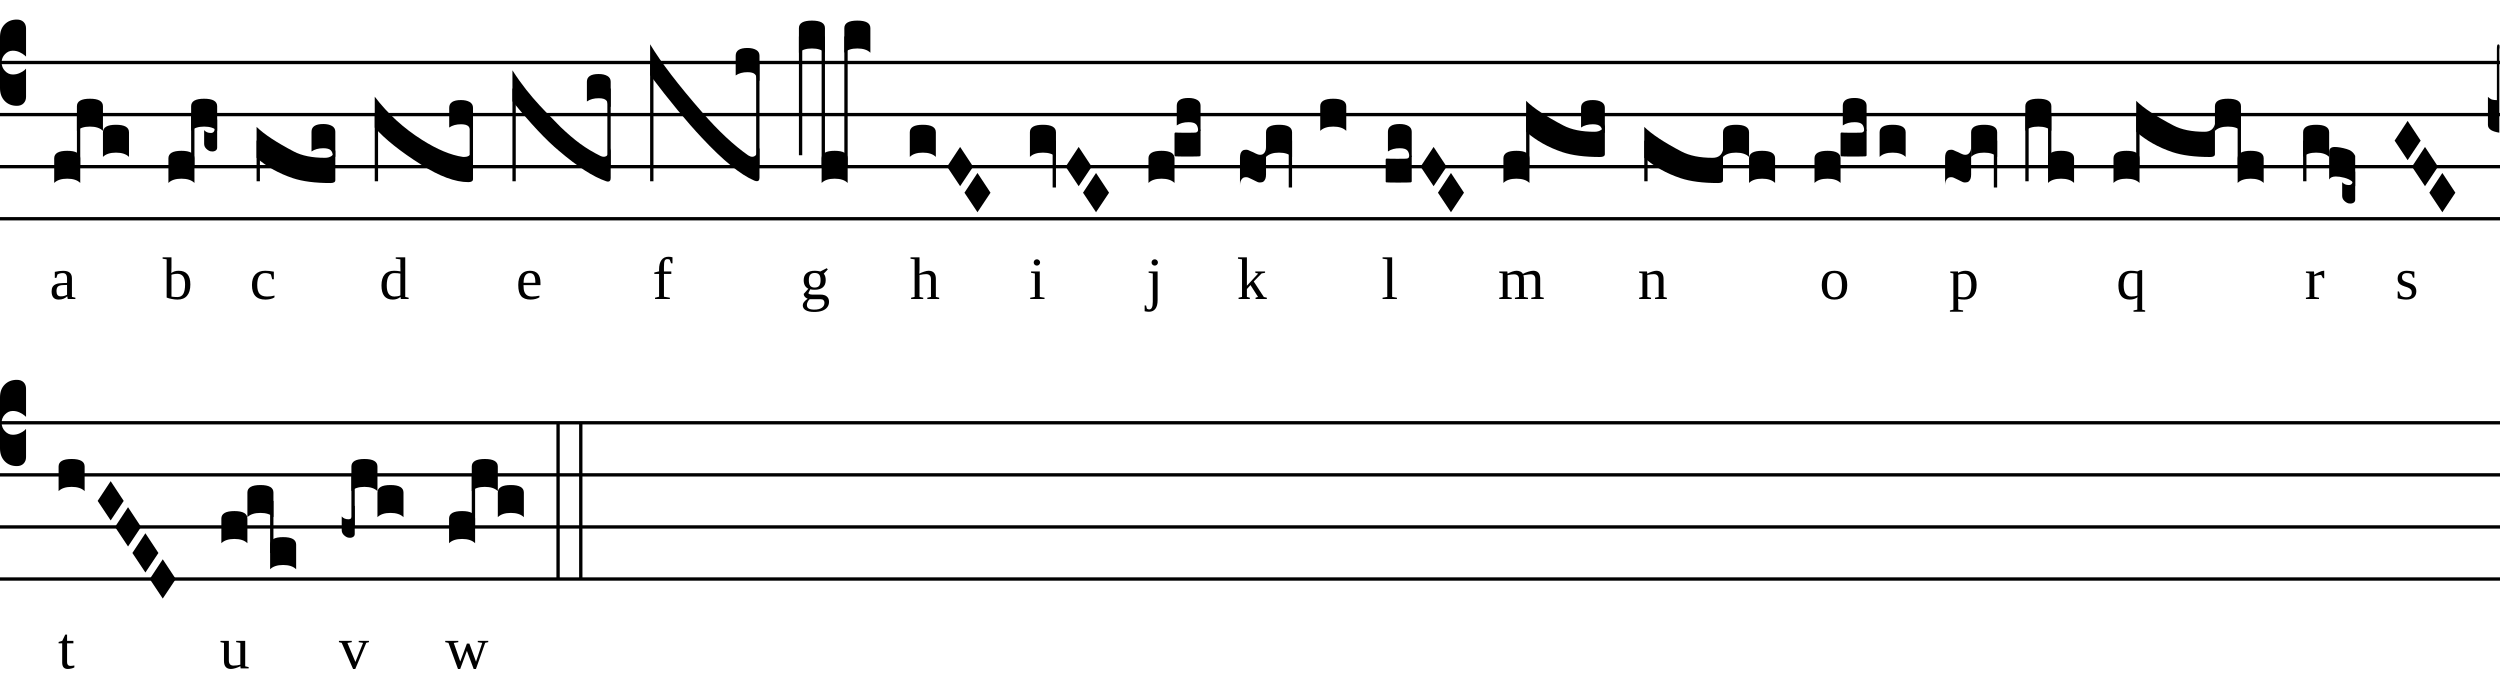
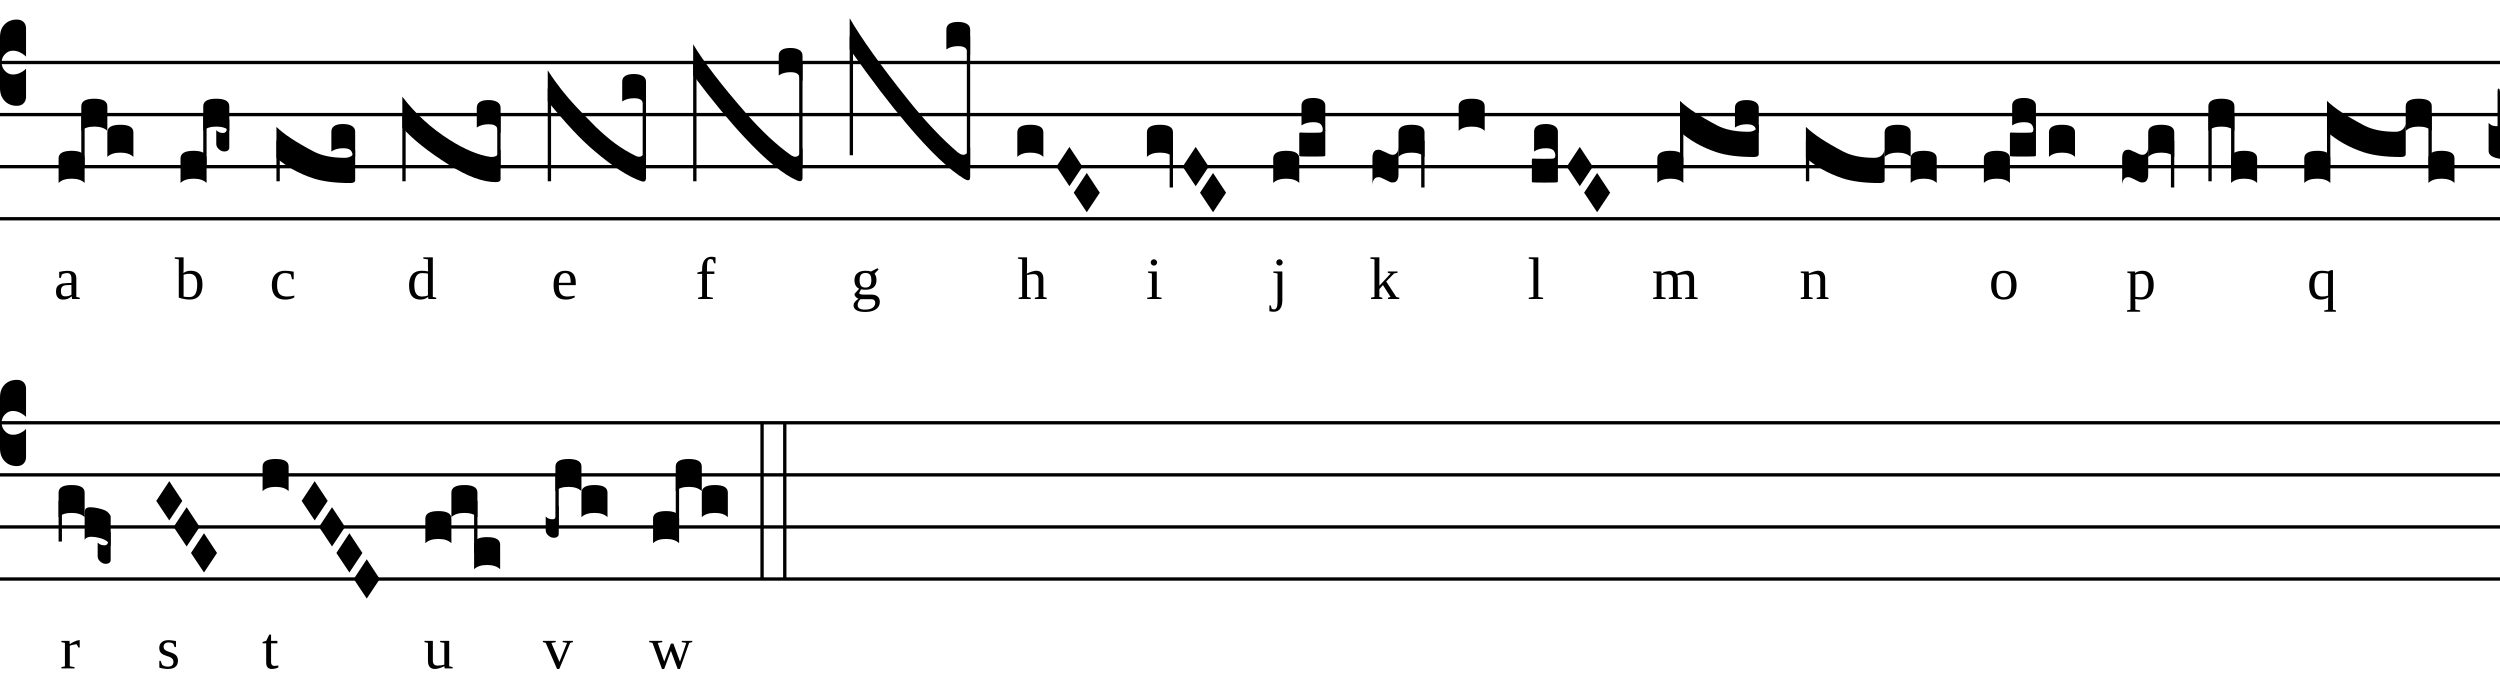
<svg xmlns="http://www.w3.org/2000/svg" xmlns:xlink="http://www.w3.org/1999/xlink" version="1.1" class="Exsurge ChantScore" width="600" height="165.743" viewBox="0 0 600 165.743">
  <g>
    <defs>
      <g id="PunctumQuadratum" class="glyph" transform="scale(0.0625)">
        <path d="M0-60.906c33.333 0 50 9.635 50 28.906v94.53C39.062 51.595 22.396 46.126 0 46.126s-39.063 5.47-50 16.406V-32c0-19.27 16.667-28.906 50-28.906z">
</path>
      </g>
      <g id="TerminatingDesLiquescent" class="glyph" transform="scale(0.0625)">
        <path d="M-9.375-48.156V-80.97H0V26.845c0 5.73-2.604 9.896-7.813 12.5-3.125 1.562-6.51 2.343-10.156 2.343-2.603 0-5.207-.26-7.81-.78-5.73-1.563-11.2-4.95-16.407-10.157C-47.398 25.542-50 19.292-50 12v-52.344c6.25 7.292 14.844 10.938 25.78 10.938 9.897 0 14.845-6.25 14.845-18.75z">
</path>
      </g>
      <g id="Porrectus1" class="glyph" transform="scale(0.0625)">
        <path d="M233.594 162.875c-58.855 0-107.032-6.25-144.53-18.75C34.895 125.895-11.46 99.855-50 66V-52.75C-21.354-24.625 26.302 6.885 92.97 41.78 123.697 57.928 163.54 66 212.5 66c21.354 0 34.635-9.896 39.844-29.688V151.94c0 7.29-6.25 10.937-18.75 10.937z">
</path>
      </g>
      <g id="None" class="glyph" transform="scale(0.0625)">
        <g>
</g>
      </g>
      <g id="PodatusUpperShort" class="glyph" transform="scale(0.0625)">
        <path d="M-46.094-63.78c13.542 0 24.61 2.473 33.203 7.42C-4.298-51.41 0-43.99 0-34.093V62h-9.375c0-10.938-2.604-19.14-7.812-24.61-5.21-5.468-14.844-8.203-28.907-8.202-18.23 0-33.333 4.166-45.312 12.5v-75.782c0-19.79 15.104-29.687 45.312-29.687z">
</path>
      </g>
      <g id="Porrectus2" class="glyph" transform="scale(0.0625)">
        <path d="M309.375 259.375c-50.52 0-110.938-22.396-181.25-67.188C48.437 141.667-10.938 94.272-50 50V-68.75C0-3.125 60.417 52.083 131.25 96.875c58.333 36.98 110.677 58.854 157.03 65.625h7.033c16.145 0 26.822-9.896 32.03-29.688v114.844c0 7.812-5.99 11.72-17.968 11.72z">
</path>
      </g>
      <g id="PodatusUpper" class="glyph" transform="scale(0.0625)">
        <path d="m-46.094-55.78c13.542 0 24.61 2.473 33.203 7.42c8.593 4.947 12.891 12.367 12.891 22.264v96.093h-9.375c0-10.938-2.604-19.14-7.812-24.61c-5.21-5.468-14.844-8.203-28.907-8.202c-18.23 0-33.333 4.166-45.312 12.5v-75.782c0-19.79 15.104-29.687 45.312-29.687z">
</path>
      </g>
      <g id="Porrectus3" class="glyph" transform="scale(0.0625)">
        <path d="M309.375 355.78c-48.96-16.666-109.115-55.468-180.47-116.405C79.428 198.23 19.793 134.687-50 48.75V-70C20 40 94.104 103.79 135.25 148.063 190 200 230 230 288.28 258.906c4.168 2.083 8.334 3.125 12.5 3.125 12.5 0 21.355-10.937 26.564-32.81v114.06c0 9.376-3.386 14.063-10.156 14.064-2.084 0-4.688-.522-7.813-1.563z">
</path>
      </g>
      <g id="Porrectus4" class="glyph" transform="scale(0.0625)">
        <path d="M350 453.438c-52.754-22.397-120-77.345-201.74-164.844C90.87 227.656 24.784 147.708-50 48.75V-70C-8.84-1.25 58.406 86.51 151.74 193.28c60.868 69.793 119.13 124.22 174.782 163.282 5.797 3.646 11.014 5.47 15.652 5.47 12.173 0 21.45-11.72 27.826-35.157V441.72c0 9.373-3.19 14.06-9.565 14.06-2.9 0-6.377-.78-10.435-2.342z">
</path>
      </g>
+       <g id="Porrectus5" class="glyph" transform="scale(0.0625)">
+         <path d="M390.625 547.188C332.513 512.427 258.437 441.718 168.396 335.061 105.177 260.673 32.379 165.236-50 48.75V-70C-4.66 8.397 69.416 111.918 172.229 240.563 239.279 324.622 303.458 392.704 364.762 444.81c6.386 5.004 12.133 8.051 17.242 9.138 13.409 2.853 23.628-6.692 30.652-28.635V540.158c0 9.373-3.514 13.312-10.536 11.818-3.195-.679-7.025-2.274-11.495-4.788z">
+ </path>
+       </g>
      <g id="PunctumInclinatum" class="glyph" transform="scale(0.0625)">
        <path d="M0-75.78L50 0 0 75-50 0 0-75.78z">
</path>
      </g>
      <g id="PodatusLowerShort" class="glyph" transform="scale(0.0625)">
        <path d="M-4.688-30.28c22.396 0 34.636-.262 36.72-.782 5.728-1.563 8.593-5.21 8.593-10.938H50v97.656c0 2.604-1.302 4.167-3.906 4.688-5.21.52-21.355.78-48.438.78-23.958 0-38.54-.26-43.75-.78-2.604 0-3.906-1.302-3.906-3.906v-82.032c0-3.646 1.302-5.468 3.906-5.468h2.344c2.604.52 15.625.78 39.063.78z">
</path>
      </g>
      <g id="OriscusAsc" class="glyph" transform="scale(0.0625)">
        <path d="M50 30.25c0 12.5-3.125 21.354-9.375 26.562-3.125 2.605-7.813 3.907-14.063 3.907-3.125 0-5.99-.522-8.593-1.564-2.605-1.04-5.6-2.474-8.986-4.297C5.6 53.035 2.734 51.603.39 50.56c-2.343-1.04-5.338-2.474-8.984-4.296-3.646-1.823-6.77-3.256-9.375-4.297-2.603-1.043-5.468-1.564-8.593-1.564-6.25 0-10.937 1.563-14.062 4.688C-46.875 50.824-50 59.677-50 71.656v-106.25c0-13.02 3.125-21.875 9.375-26.562 3.125-2.604 7.813-3.906 14.063-3.907 3.125 0 5.99.52 8.593 1.563 2.605 1.042 5.73 2.474 9.376 4.297 3.646 1.823 6.51 2.995 8.594 3.516l10.938 5.468c6.25 3.126 11.458 4.69 15.624 4.69 6.25 0 10.938-1.564 14.063-4.69C46.875-55.426 50-64.02 50-76V30.25z">
</path>
      </g>
      <g id="BeginningDesLiquescent" class="glyph" transform="scale(0.0625)">
        <path d="M-50-56.03c0-13.022 7.03-19.532 21.094-19.532 13.02 0 28.385 2.604 46.093 7.812C32.813-63.583 43.75-54.73 50-41.187V76C45.833 59.854 31.77 48.656 7.812 42.406c-11.98-3.125-22.656-4.687-32.03-4.687-13.022 0-21.615 3.905-25.782 11.718v-105.47z">
</path>
      </g>
      <g id="DoClef" class="glyph" transform="scale(0.0625)">
        <path d="M0 98.406V-97.688C0-118 5.99-134.275 17.97-146.516c11.978-12.24 27.603-18.36 46.874-18.36 10.937 0 19.53 3.126 25.78 9.376s9.376 14.583 9.376 25v107.813l-6.25-5.47c-4.167-3.645-10.287-7.42-18.36-11.327-8.072-3.907-16.796-5.86-26.17-5.86-11.46 0-21.486 4.427-30.08 13.282-8.593 8.854-12.89 19.53-12.89 32.03s4.297 23.308 12.89 32.423c8.594 9.115 18.62 13.672 30.08 13.672 9.374 0 18.098-1.822 26.17-5.468 8.073-3.646 14.193-7.292 18.36-10.938l6.25-6.25V132c0 9.896-3.125 18.1-9.375 24.61-6.25 6.51-14.844 9.765-25.78 9.765-19.272 0-34.897-6.25-46.876-18.75C5.99 135.125 0 118.72 0 98.405z">
</path>
      </g>
-       <g id="CustosLong" class="glyph" transform="scale(0.0625)">
-         <path d="M39.063-269.562c5.73-.52 7.29 6.25 4.687 20.312V69.5c-13.542-2.083-24.22-5.47-32.03-10.156C3.905 54.134 0 47.624 0 39.812V-68c5.73 5.208 10.677 8.594 14.844 10.156 5.73 1.563 12.24 2.344 19.53 2.344v-196.875c0-11.458 1.563-17.187 4.688-17.187z">
+       <g id="CustosShort" class="glyph" transform="scale(0.0625)">
+         <path d="M34.375-188.125c0-8.333 1.563-12.24 4.688-11.72 3.125.522 4.687 7.033 4.687 19.532v250c-13.542-2.083-24.22-5.468-32.03-10.156C3.905 54.324 0 47.813 0 40V-67.813c5.73 5.21 10.677 8.594 14.844 10.157 5.73 1.562 12.24 2.344 19.53 2.343v-132.812z">
</path>
      </g>
      <style>svg.Exsurge .supertitle{fill:#000;font-family:Fake-{};font-size:18.667px;font-kerning:normal}svg.Exsurge .title{fill:#000;font-family:Fake-{};font-size:24px;font-kerning:normal}svg.Exsurge .subtitle{fill:#000;font-family:Fake-{};font-size:16px;font-kerning:normal}svg.Exsurge .textLeftRight{fill:#000;font-family:Fake-{};font-size:14.4px;font-kerning:normal}svg.Exsurge .annotation{fill:#000;font-family:Fake-{};font-size:10.667px;font-kerning:normal}svg.Exsurge .dropCap{fill:#000;font-family:Fake-{};font-size:64px;font-kerning:normal}svg.Exsurge .aboveLinesText{fill:#000;font-family:Fake-{};font-size:16px;font-kerning:normal}svg.Exsurge .choralSign{fill:#000;font-family:Fake-{};font-size:9.375px;font-kerning:normal}svg.Exsurge .lyric{fill:#000;font-family:Fake-{};font-size:14.4px;font-kerning:normal}svg.Exsurge .translation{fill:#000;font-family:Fake-{};font-size:12px;font-kerning:normal}</style>
    </defs>
    <g class="Titles">
</g>
    <g class="chantLine" transform="translate(0,58.75)" element-index="0">
      <g class="staffLines">
        <line x1="0" y1="-43.75" x2="600" y2="-43.75" stroke="#000" stroke-width="0.8" class="staffLine">
</line>
        <line x1="0" y1="-31.25" x2="600" y2="-31.25" stroke="#000" stroke-width="0.8" class="staffLine">
</line>
        <line x1="0" y1="-18.75" x2="600" y2="-18.75" stroke="#000" stroke-width="0.8" class="staffLine">
</line>
        <line x1="0" y1="-6.25" x2="600" y2="-6.25" stroke="#000" stroke-width="0.8" class="staffLine">
</line>
      </g>
      <g class="ChantNotationElement DoClef" transform="translate(0,0)">
        <use xlink:href="#DoClef" class="" source-index="1" element-index="-1" x="0" y="-43.75">
</use>
      </g>
-       <g class="ChantNotationElement Torculus" transform="translate(13.00798,0)">
+       <g class="ChantNotationElement Torculus" transform="translate(14.0625,0)">
        <text source-index="5" x="-1.123" y="13.012" class="lyric" text-anchor="start" style="">
          <tspan source-index="0" style="">a</tspan>
        </text>
        <use xlink:href="#PunctumQuadratum" class=" note" source-index="7" element-index="0" id="note-1" x="3.125" y="-18.75">
</use>
        <rect x="5.45" y="-31.25" width="0.8" height="12.5" fill="#000" class="neumeLine">
</rect>
        <use xlink:href="#PunctumQuadratum" class=" note" source-index="8" element-index="1" id="note-2" x="8.575" y="-31.25">
</use>
        <use xlink:href="#PunctumQuadratum" class=" note" source-index="9" element-index="2" id="note-3" x="14.825" y="-25">
</use>
      </g>
-       <g class="ChantNotationElement Torculus" transform="translate(40.41915,0)">
+       <g class="ChantNotationElement Torculus" transform="translate(43.32872,0)">
        <text source-index="12" x="-1.389" y="13.012" class="lyric" text-anchor="start" style="">
          <tspan source-index="0" style="">b</tspan>
        </text>
        <use xlink:href="#PunctumQuadratum" class=" note" source-index="14" element-index="3" id="note-4" x="3.125" y="-18.75">
</use>
        <rect x="5.45" y="-31.25" width="0.8" height="12.5" fill="#000" class="neumeLine">
</rect>
        <use xlink:href="#PunctumQuadratum" class=" note" source-index="15" element-index="4" id="note-5" x="8.575" y="-31.25">
</use>
        <use xlink:href="#TerminatingDesLiquescent" class=" note" source-index="16" element-index="5" id="note-6" x="11.7" y="-25">
</use>
      </g>
-       <g class="ChantNotationElement Porrectus" transform="translate(61.58032,0)">
+       <g class="ChantNotationElement Porrectus" transform="translate(66.34494,0)">
        <text source-index="20" x="-1.656" y="13.012" class="lyric" text-anchor="start" style="">
          <tspan source-index="0" style="">c</tspan>
        </text>
        <rect x="0" y="-25" width="0.8" height="9.757" fill="#000" class="neumeLine">
</rect>
        <use xlink:href="#Porrectus1" class=" note porrectus porrectus-start" source-index="22" element-index="6" id="note-7" x="3.125" y="-25" transform="scale(1,1)">
</use>
        <use xlink:href="#None" class=" note porrectus porrectus-end" source-index="23" element-index="7" id="note-8" x="18.896" y="-18.75">
</use>
        <use xlink:href="#PodatusUpperShort" class=" note" source-index="24" element-index="8" id="note-9" x="18.896" y="-25">
</use>
      </g>
-       <g class="ChantNotationElement Porrectus" transform="translate(89.93798,0)">
+       <g class="ChantNotationElement Porrectus" transform="translate(96.55766,0)">
        <text source-index="27" x="1.102" y="13.012" class="lyric" text-anchor="start" style="">
          <tspan source-index="0" style="">d</tspan>
        </text>
        <rect x="0" y="-31.25" width="0.8" height="16.007" fill="#000" class="neumeLine">
</rect>
        <use xlink:href="#Porrectus2" class=" note porrectus porrectus-start" source-index="29" element-index="9" id="note-10" x="3.125" y="-31.25" transform="scale(1,1)">
</use>
        <use xlink:href="#None" class=" note porrectus porrectus-end" source-index="30" element-index="10" id="note-11" x="23.584" y="-18.75">
</use>
        <rect x="22.784" y="-31.25" width="0.8" height="12.5" fill="#000" class="neumeLine">
</rect>
        <use xlink:href="#PodatusUpper" class=" note" source-index="31" element-index="11" id="note-12" x="23.584" y="-31.25">
</use>
      </g>
-       <g class="ChantNotationElement Porrectus" transform="translate(122.9831,0)">
+       <g class="ChantNotationElement Porrectus" transform="translate(131.4578,0)">
        <text source-index="34" x="0.835" y="13.012" class="lyric" text-anchor="start" style="">
          <tspan source-index="0" style="">e</tspan>
        </text>
        <rect x="0" y="-37.5" width="0.8" height="22.257" fill="#000" class="neumeLine">
</rect>
        <use xlink:href="#Porrectus3" class=" note porrectus porrectus-start" source-index="36" element-index="12" id="note-13" x="3.125" y="-37.5" transform="scale(1,1)">
</use>
        <use xlink:href="#None" class=" note porrectus porrectus-end" source-index="37" element-index="13" id="note-14" x="23.584" y="-18.75">
</use>
        <rect x="22.784" y="-37.5" width="0.8" height="18.75" fill="#000" class="neumeLine">
</rect>
        <use xlink:href="#PodatusUpper" class=" note" source-index="38" element-index="14" id="note-15" x="23.584" y="-37.5">
</use>
      </g>
-       <g class="ChantNotationElement Porrectus" transform="translate(156.0283,0)">
+       <g class="ChantNotationElement Porrectus" transform="translate(166.358,0)">
        <text source-index="41" x="0.569" y="13.012" class="lyric" text-anchor="start" style="">
          <tspan source-index="0" style="">f</tspan>
        </text>
        <rect x="0" y="-43.75" width="0.8" height="28.507" fill="#000" class="neumeLine">
</rect>
        <use xlink:href="#Porrectus4" class=" note porrectus porrectus-start" source-index="43" element-index="15" id="note-16" x="3.125" y="-43.75" transform="scale(1,1)">
</use>
        <use xlink:href="#None" class=" note porrectus porrectus-end" source-index="44" element-index="16" id="note-17" x="26.25" y="-18.75">
</use>
        <rect x="25.45" y="-43.75" width="0.8" height="25" fill="#000" class="neumeLine">
</rect>
        <use xlink:href="#PodatusUpper" class=" note" source-index="45" element-index="17" id="note-18" x="26.25" y="-43.75">
</use>
      </g>
-       <g class="ChantNotationElement Porrectus" transform="translate(191.7394,0)">
+       <g class="ChantNotationElement Porrectus" transform="translate(203.9243,0)">
        <text source-index="48" x="0.303" y="13.012" class="lyric" text-anchor="start" style="">
          <tspan source-index="0" style="">g</tspan>
        </text>
        <rect x="0" y="-50" width="0.8" height="28.507" fill="#000" class="neumeLine">
</rect>
-         <use xlink:href="#PunctumQuadratum" class=" note" source-index="50" element-index="18" id="note-19" x="3.125" y="-50">
- </use>
-         <rect x="5.45" y="-50" width="0.8" height="31.25" fill="#000" class="neumeLine">
- </rect>
-         <use xlink:href="#PunctumQuadratum" class=" note" source-index="51" element-index="19" id="note-20" x="8.575" y="-18.75">
- </use>
-         <rect x="10.9" y="-50" width="0.8" height="31.25" fill="#000" class="neumeLine">
- </rect>
-         <use xlink:href="#PunctumQuadratum" class=" note" source-index="52" element-index="20" id="note-21" x="14.025" y="-50">
- </use>
-       </g>
-       <g class="ChantNotationElement Punctum" transform="translate(218.3506,0)">
+         <use xlink:href="#Porrectus5" class=" note porrectus porrectus-start" source-index="50" element-index="18" id="note-19" x="3.125" y="-50" transform="scale(1,1)">
+ </use>
+         <use xlink:href="#None" class=" note porrectus porrectus-end" source-index="51" element-index="19" id="note-20" x="28.916" y="-18.75">
+ </use>
+         <rect x="28.116" y="-50" width="0.8" height="31.25" fill="#000" class="neumeLine">
+ </rect>
+         <use xlink:href="#PodatusUpper" class=" note" source-index="52" element-index="20" id="note-21" x="28.916" y="-50">
+ </use>
+       </g>
+       <g class="ChantNotationElement Punctum" transform="translate(244.1565,0)">
        <text source-index="55" x="0.036" y="13.012" class="lyric" text-anchor="start" style="">
          <tspan source-index="0" style="">h</tspan>
        </text>
        <use xlink:href="#PunctumQuadratum" class=" note" source-index="57" element-index="21" id="note-22" x="3.125" y="-25">
</use>
      </g>
-       <g class="ChantNotationElement PunctaInclinata" transform="translate(227.3038,0)">
+       <g class="ChantNotationElement PunctaInclinata" transform="translate(253.5315,0)">
        <use xlink:href="#PunctumInclinatum" class=" note" source-index="58" element-index="22" id="note-23" x="3.125" y="-18.75">
</use>
        <use xlink:href="#PunctumInclinatum" class=" note" source-index="59" element-index="23" id="note-24" x="7.292" y="-12.5">
</use>
      </g>
-       <g class="ChantNotationElement Climacus" transform="translate(247.1816,0)">
+       <g class="ChantNotationElement Climacus" transform="translate(275.2644,0)">
        <text source-index="62" x="-0.23" y="13.012" class="lyric" text-anchor="start" style="">
          <tspan source-index="0" style="">i</tspan>
        </text>
        <use xlink:href="#PunctumQuadratum" class=" note" source-index="64" element-index="24" id="note-25" x="3.125" y="-25">
</use>
        <rect x="5.45" y="-25" width="0.8" height="11.25" fill="#000" class="neumeLine">
</rect>
        <use xlink:href="#PunctumInclinatum" class=" note" source-index="66" element-index="25" id="note-26" x="11.7" y="-18.75">
</use>
        <use xlink:href="#PunctumInclinatum" class=" note" source-index="67" element-index="26" id="note-27" x="15.867" y="-12.5">
</use>
      </g>
-       <g class="ChantNotationElement Scandicus" transform="translate(275.6345,0)">
+       <g class="ChantNotationElement Scandicus" transform="translate(305.5723,0)">
        <text source-index="70" x="-0.497" y="13.012" class="lyric" text-anchor="start" style="">
          <tspan source-index="0" style="">j</tspan>
        </text>
        <use xlink:href="#PunctumQuadratum" class=" note" source-index="72" element-index="27" id="note-28" x="3.125" y="-18.75">
</use>
        <use xlink:href="#PodatusLowerShort" class=" note" source-index="73" element-index="28" id="note-29" x="9.375" y="-25">
</use>
        <use xlink:href="#PodatusUpperShort" class=" note" source-index="74" element-index="29" id="note-30" x="12.5" y="-31.25">
</use>
      </g>
-       <g class="ChantNotationElement PesQuassus" transform="translate(297.5956,0)">
+       <g class="ChantNotationElement PesQuassus" transform="translate(329.3885,0)">
        <text source-index="77" x="-0.763" y="13.012" class="lyric" text-anchor="start" style="">
          <tspan source-index="0" style="">k</tspan>
        </text>
        <use xlink:href="#OriscusAsc" class=" note" source-index="79" element-index="30" id="note-31" x="3.125" y="-18.75">
</use>
        <use xlink:href="#PunctumQuadratum" class=" note" source-index="81" element-index="31" id="note-32" x="9.375" y="-25">
</use>
        <rect x="11.7" y="-25" width="0.8" height="11.25" fill="#000" class="neumeLine">
</rect>
      </g>
-       <g class="ChantNotationElement Punctum" transform="translate(316.8536,0)">
+       <g class="ChantNotationElement Punctum" transform="translate(350.0797,0)">
        <use xlink:href="#PunctumQuadratum" class=" note" source-index="82" element-index="32" id="note-33" x="3.125" y="-31.25">
</use>
      </g>
-       <g class="ChantNotationElement PesSubpunctis" transform="translate(332.5648,0)">
+       <g class="ChantNotationElement PesSubpunctis" transform="translate(367.6459,0)">
        <text source-index="85" x="-1.029" y="13.012" class="lyric" text-anchor="start" style="">
          <tspan source-index="0" style="">l</tspan>
        </text>
        <use xlink:href="#PodatusLowerShort" class=" note" source-index="87" element-index="33" id="note-34" x="3.125" y="-18.75">
</use>
        <use xlink:href="#PodatusUpperShort" class=" note" source-index="88" element-index="34" id="note-35" x="6.25" y="-25">
</use>
        <use xlink:href="#PunctumInclinatum" class=" note" source-index="89" element-index="35" id="note-36" x="11.5" y="-18.75">
</use>
        <use xlink:href="#PunctumInclinatum" class=" note" source-index="90" element-index="36" id="note-37" x="15.667" y="-12.5">
</use>
      </g>
-       <g class="ChantNotationElement TorculusResupinus" transform="translate(360.8176,0)">
+       <g class="ChantNotationElement TorculusResupinus" transform="translate(397.7538,0)">
        <text source-index="93" x="-1.296" y="13.012" class="lyric" text-anchor="start" style="">
          <tspan source-index="0" style="">m</tspan>
        </text>
        <use xlink:href="#PunctumQuadratum" class=" note" source-index="95" element-index="37" id="note-38" x="3.125" y="-18.75">
</use>
        <rect x="5.45" y="-31.25" width="0.8" height="12.5" fill="#000" class="neumeLine">
</rect>
        <use xlink:href="#Porrectus1" class=" note porrectus porrectus-start" source-index="96" element-index="38" id="note-39" x="8.575" y="-31.25" transform="scale(1,1)">
</use>
        <use xlink:href="#None" class=" note porrectus porrectus-end" source-index="97" element-index="39" id="note-40" x="24.346" y="-25">
</use>
        <use xlink:href="#PodatusUpper" class=" note" source-index="98" element-index="40" id="note-41" x="24.346" y="-31.25">
</use>
      </g>
-       <g class="ChantNotationElement PorrectusFlexus" transform="translate(394.6253,0)">
+       <g class="ChantNotationElement PorrectusFlexus" transform="translate(433.4165,0)">
        <text source-index="101" x="-1.562" y="13.012" class="lyric" text-anchor="start" style="">
          <tspan source-index="0" style="">n</tspan>
        </text>
        <rect x="0" y="-25" width="0.8" height="9.757" fill="#000" class="neumeLine">
</rect>
        <use xlink:href="#Porrectus1" class=" note porrectus porrectus-start" source-index="103" element-index="41" id="note-42" x="3.125" y="-25" transform="scale(1,1)">
</use>
        <use xlink:href="#None" class=" note porrectus porrectus-end" source-index="104" element-index="42" id="note-43" x="18.896" y="-18.75">
</use>
        <use xlink:href="#PunctumQuadratum" class=" note" source-index="105" element-index="43" id="note-44" x="22.021" y="-25">
</use>
        <use xlink:href="#PunctumQuadratum" class=" note" source-index="106" element-index="44" id="note-45" x="28.271" y="-18.75">
</use>
      </g>
-       <g class="ChantNotationElement ScandicusFlexus" transform="translate(435.483,0)">
+       <g class="ChantNotationElement ScandicusFlexus" transform="translate(476.1292,0)">
        <text source-index="109" x="1.195" y="13.012" class="lyric" text-anchor="start" style="">
          <tspan source-index="0" style="">o</tspan>
        </text>
        <use xlink:href="#PunctumQuadratum" class=" note" source-index="111" element-index="45" id="note-46" x="3.125" y="-18.75">
</use>
        <use xlink:href="#PodatusLowerShort" class=" note" source-index="112" element-index="46" id="note-47" x="9.375" y="-25">
</use>
        <use xlink:href="#PodatusUpperShort" class=" note" source-index="113" element-index="47" id="note-48" x="12.5" y="-31.25">
</use>
        <use xlink:href="#PunctumQuadratum" class=" note" source-index="114" element-index="48" id="note-49" x="18.75" y="-25">
</use>
      </g>
-       <g class="ChantNotationElement PesQuassus" transform="translate(466.8191,0)">
+       <g class="ChantNotationElement PesQuassus" transform="translate(509.3205,0)">
        <text source-index="117" x="0.929" y="13.012" class="lyric" text-anchor="start" style="">
          <tspan source-index="0" style="">p</tspan>
        </text>
        <use xlink:href="#OriscusAsc" class=" note" source-index="119" element-index="49" id="note-50" x="3.125" y="-18.75">
</use>
        <use xlink:href="#PunctumQuadratum" class=" note" source-index="121" element-index="50" id="note-51" x="9.375" y="-25">
</use>
        <rect x="11.7" y="-25" width="0.8" height="11.25" fill="#000" class="neumeLine">
</rect>
      </g>
-       <g class="ChantNotationElement Clivis" transform="translate(486.0771,0)">
+       <g class="ChantNotationElement Clivis" transform="translate(530.0117,0)">
        <rect x="0" y="-31.25" width="0.8" height="16.007" fill="#000" class="neumeLine">
</rect>
        <use xlink:href="#PunctumQuadratum" class=" note" source-index="122" element-index="51" id="note-52" x="3.125" y="-31.25">
</use>
        <rect x="5.45" y="-31.25" width="0.8" height="12.5" fill="#000" class="neumeLine">
</rect>
        <use xlink:href="#PunctumQuadratum" class=" note" source-index="123" element-index="52" id="note-53" x="8.575" y="-18.75">
</use>
      </g>
-       <g class="ChantNotationElement TorculusResupinusFlexus" transform="translate(507.2383,0)">
+       <g class="ChantNotationElement TorculusResupinusFlexus" transform="translate(553.0279,0)">
        <text source-index="126" x="0.663" y="13.012" class="lyric" text-anchor="start" style="">
          <tspan source-index="0" style="">q</tspan>
        </text>
        <use xlink:href="#PunctumQuadratum" class=" note" source-index="128" element-index="53" id="note-54" x="3.125" y="-18.75">
</use>
        <rect x="5.45" y="-31.25" width="0.8" height="12.5" fill="#000" class="neumeLine">
</rect>
        <use xlink:href="#Porrectus1" class=" note porrectus porrectus-start" source-index="129" element-index="54" id="note-55" x="8.575" y="-31.25" transform="scale(1,1)">
</use>
        <use xlink:href="#None" class=" note porrectus porrectus-end" source-index="130" element-index="55" id="note-56" x="24.346" y="-25">
</use>
        <use xlink:href="#PunctumQuadratum" class=" note" source-index="131" element-index="56" id="note-57" x="27.471" y="-31.25">
</use>
        <rect x="29.796" y="-31.25" width="0.8" height="12.5" fill="#000" class="neumeLine">
</rect>
        <use xlink:href="#PunctumQuadratum" class=" note" source-index="132" element-index="57" id="note-58" x="32.921" y="-18.75">
</use>
      </g>
-       <g class="ChantNotationElement Ancus" transform="translate(552.7459,0)">
-         <text source-index="135" x="0.396" y="13.012" class="lyric" text-anchor="start" style="">
-           <tspan source-index="0" style="">r</tspan>
-         </text>
-         <rect x="0" y="-25" width="0.8" height="9.757" fill="#000" class="neumeLine">
- </rect>
-         <use xlink:href="#PunctumQuadratum" class=" note" source-index="137" element-index="58" id="note-59" x="3.125" y="-25">
- </use>
-         <use xlink:href="#BeginningDesLiquescent" class=" note" source-index="138" element-index="59" id="note-60" x="9.375" y="-18.75">
- </use>
-         <use xlink:href="#TerminatingDesLiquescent" class=" note" source-index="139" element-index="60" id="note-61" x="12.5" y="-12.5">
- </use>
-       </g>
-       <g class="ChantNotationElement PunctaInclinata" transform="translate(574.7071,0)">
-         <text source-index="143" x="0.13" y="13.012" class="lyric" text-anchor="start" style="">
-           <tspan source-index="0" style="">s</tspan>
-         </text>
-         <use xlink:href="#PunctumInclinatum" class=" note" source-index="145" element-index="61" id="note-62" x="3.125" y="-25">
- </use>
-         <use xlink:href="#PunctumInclinatum" class=" note" source-index="146" element-index="62" id="note-63" x="7.292" y="-18.75">
- </use>
-         <use xlink:href="#PunctumInclinatum" class=" note" source-index="147" element-index="63" id="note-64" x="11.458" y="-12.5">
- </use>
-       </g>
-       <g class="ChantNotationElement Custos" transform="translate(597.1029,0)">
-         <use xlink:href="#CustosLong" class="" x="0" y="-31.25">
+       <g class="ChantNotationElement Custos" transform="translate(597.2656,0)">
+         <use xlink:href="#CustosShort" class="" x="0" y="-25">
</use>
      </g>
    </g>
    <g class="chantLine" transform="translate(0,145.215)" element-index="1">
      <g class="staffLines">
        <line x1="0" y1="-43.75" x2="600" y2="-43.75" stroke="#000" stroke-width="0.8" class="staffLine">
</line>
        <line x1="0" y1="-31.25" x2="600" y2="-31.25" stroke="#000" stroke-width="0.8" class="staffLine">
</line>
        <line x1="0" y1="-18.75" x2="600" y2="-18.75" stroke="#000" stroke-width="0.8" class="staffLine">
</line>
        <line x1="0" y1="-6.25" x2="600" y2="-6.25" stroke="#000" stroke-width="0.8" class="staffLine">
</line>
      </g>
      <g class="ChantNotationElement DoClef" transform="translate(0,0)">
        <use xlink:href="#DoClef" class="" source-index="1" element-index="-1" x="0" y="-43.75">
</use>
      </g>
-       <g class="ChantNotationElement Punctum" transform="translate(14.0625,0)">
+       <g class="ChantNotationElement Ancus" transform="translate(14.0625,0)">
+         <text source-index="135" x="0.396" y="15.2" class="lyric" text-anchor="start" style="">
+           <tspan source-index="0" style="">r</tspan>
+         </text>
+         <rect x="0" y="-25" width="0.8" height="9.757" fill="#000" class="neumeLine">
+ </rect>
+         <use xlink:href="#PunctumQuadratum" class=" note" source-index="137" element-index="58" id="note-59" x="3.125" y="-25">
+ </use>
+         <use xlink:href="#BeginningDesLiquescent" class=" note" source-index="138" element-index="59" id="note-60" x="9.375" y="-18.75">
+ </use>
+         <use xlink:href="#TerminatingDesLiquescent" class=" note" source-index="139" element-index="60" id="note-61" x="12.5" y="-12.5">
+ </use>
+       </g>
+       <g class="ChantNotationElement PunctaInclinata" transform="translate(37.5,0)">
+         <text source-index="143" x="0.13" y="15.2" class="lyric" text-anchor="start" style="">
+           <tspan source-index="0" style="">s</tspan>
+         </text>
+         <use xlink:href="#PunctumInclinatum" class=" note" source-index="145" element-index="61" id="note-62" x="3.125" y="-25">
+ </use>
+         <use xlink:href="#PunctumInclinatum" class=" note" source-index="146" element-index="62" id="note-63" x="7.292" y="-18.75">
+ </use>
+         <use xlink:href="#PunctumInclinatum" class=" note" source-index="147" element-index="63" id="note-64" x="11.458" y="-12.5">
+ </use>
+       </g>
+       <g class="ChantNotationElement Punctum" transform="translate(63.02083,0)">
        <text source-index="150" x="-0.137" y="15.2" class="lyric" text-anchor="start" style="">
          <tspan source-index="0" style="">t</tspan>
        </text>
        <use xlink:href="#PunctumQuadratum" class=" note" source-index="152" element-index="64" id="note-65" x="3.125" y="-31.25">
</use>
      </g>
-       <g class="ChantNotationElement PunctaInclinata" transform="translate(23.4375,0)">
+       <g class="ChantNotationElement PunctaInclinata" transform="translate(72.39583,0)">
        <use xlink:href="#PunctumInclinatum" class=" note" source-index="153" element-index="65" id="note-66" x="3.125" y="-25">
</use>
        <use xlink:href="#PunctumInclinatum" class=" note" source-index="154" element-index="66" id="note-67" x="7.292" y="-18.75">
</use>
        <use xlink:href="#PunctumInclinatum" class=" note" source-index="155" element-index="67" id="note-68" x="11.458" y="-12.5">
</use>
        <use xlink:href="#PunctumInclinatum" class=" note" source-index="156" element-index="68" id="note-69" x="15.625" y="-6.25">
</use>
      </g>
-       <g class="ChantNotationElement Torculus" transform="translate(53.125,0)">
+       <g class="ChantNotationElement Torculus" transform="translate(102.0833,0)">
        <text source-index="159" x="-0.403" y="15.2" class="lyric" text-anchor="start" style="">
          <tspan source-index="0" style="">u</tspan>
        </text>
        <use xlink:href="#PunctumQuadratum" class=" note" source-index="161" element-index="69" id="note-70" x="3.125" y="-18.75">
</use>
        <use xlink:href="#PunctumQuadratum" class=" note" source-index="162" element-index="70" id="note-71" x="9.375" y="-25">
</use>
        <rect x="11.7" y="-25" width="0.8" height="12.5" fill="#000" class="neumeLine">
</rect>
        <use xlink:href="#PunctumQuadratum" class=" note" source-index="163" element-index="71" id="note-72" x="14.825" y="-12.5">
</use>
      </g>
-       <g class="ChantNotationElement Torculus" transform="translate(82.0125,0)">
+       <g class="ChantNotationElement Torculus" transform="translate(130.9708,0)">
        <text source-index="166" x="-0.669" y="15.2" class="lyric" text-anchor="start" style="">
          <tspan source-index="0" style="">v</tspan>
        </text>
        <use xlink:href="#TerminatingDesLiquescent" class=" note" source-index="168" element-index="72" id="note-73" x="3.125" y="-18.75">
</use>
        <rect x="2.325" y="-31.25" width="0.8" height="12.5" fill="#000" class="neumeLine">
</rect>
        <use xlink:href="#PunctumQuadratum" class=" note" source-index="170" element-index="73" id="note-74" x="5.45" y="-31.25">
</use>
        <use xlink:href="#PunctumQuadratum" class=" note" source-index="171" element-index="74" id="note-75" x="11.7" y="-25">
</use>
      </g>
-       <g class="ChantNotationElement Torculus" transform="translate(107.775,0)">
+       <g class="ChantNotationElement Torculus" transform="translate(156.7333,0)">
        <text source-index="174" x="-0.936" y="15.2" class="lyric" text-anchor="start" style="">
          <tspan source-index="0" style="">w</tspan>
        </text>
        <use xlink:href="#PunctumQuadratum" class=" note" source-index="176" element-index="75" id="note-76" x="3.125" y="-18.75">
</use>
        <rect x="5.45" y="-31.25" width="0.8" height="12.5" fill="#000" class="neumeLine">
</rect>
        <use xlink:href="#PunctumQuadratum" class=" note" source-index="177" element-index="76" id="note-77" x="8.575" y="-31.25">
</use>
        <use xlink:href="#PunctumQuadratum" class=" note" source-index="179" element-index="77" id="note-78" x="14.825" y="-25">
</use>
      </g>
-       <g class="ChantNotationElement DoubleBar" transform="translate(133.5375,0)">
+       <g class="ChantNotationElement DoubleBar" transform="translate(182.4958,0)">
        <rect x="0" y="-43.75" width="0.8" height="37.5" fill="#000" class="dividerLine" source-index="183" element-index="78" source="[object Object]">
</rect>
        <rect x="5.45" y="-43.75" width="0.8" height="37.5" fill="#000" class="dividerLine" source-index="183" element-index="78" source="[object Object]">
</rect>
      </g>
    </g>
  </g>
</svg>
